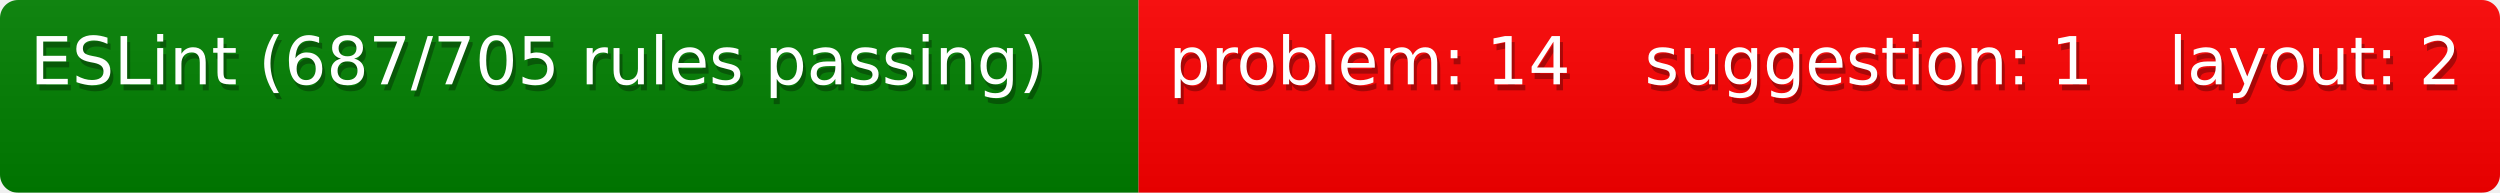
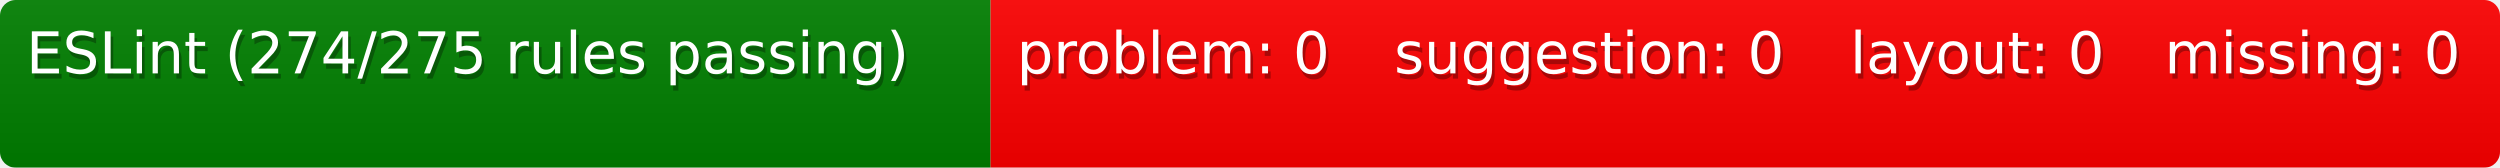
- <svg xmlns="http://www.w3.org/2000/svg" width="415" height="32">
+ <svg xmlns="http://www.w3.org/2000/svg" width="477" height="32">
  <defs>
    <style>text{font-size:11px;font-family:Verdana,DejaVu Sans,Geneva,sans-serif}text.shadow{fill:#010101;fill-opacity:.3}text.high{fill:#fff}</style>
    <linearGradient id="smooth" x2="0" y2="100%">
      <stop offset="0" stop-color="#aaa" stop-opacity=".1" />
      <stop offset="1" stop-opacity=".1" />
    </linearGradient>
    <mask id="round">
      <rect width="100%" height="100%" rx="3" fill="#fff" />
    </mask>
  </defs>
  <g id="bg" mask="url(#round)">
    <path fill="green" d="M0 0h189v32H0z" />
-     <path fill="red" d="M189 0h79v32h-79zM268 0h87v32h-87zM355 0h60v32h-60z" />
-     <path fill="url(#smooth)" d="M0 0h415v32H0z" />
+     <path fill="red" d="M189 0h72v32h-72zM261 0h87v32h-87zM348 0h60v32h-60zM408 0h69v32h-69z" />
+     <path fill="url(#smooth)" d="M0 0h477v32H0z" />
  </g>
  <g id="fg">
-     <text class="shadow" x="5.5" y="15">ESLint (687/705 rules passing)</text>
-     <text class="high" x="5" y="14">ESLint (687/705 rules passing)</text>
-     <text class="shadow" x="194.5" y="15">problem: 14</text>
-     <text class="high" x="194" y="14">problem: 14</text>
-     <text class="shadow" x="273.5" y="15">suggestion: 1</text>
-     <text class="high" x="273" y="14">suggestion: 1</text>
-     <text class="shadow" x="360.5" y="15">layout: 2</text>
-     <text class="high" x="360" y="14">layout: 2</text>
+     <text class="shadow" x="5.5" y="15">ESLint (274/275 rules passing)</text>
+     <text class="high" x="5" y="14">ESLint (274/275 rules passing)</text>
+     <text class="shadow" x="194.5" y="15">problem: 0</text>
+     <text class="high" x="194" y="14">problem: 0</text>
+     <text class="shadow" x="266.5" y="15">suggestion: 0</text>
+     <text class="high" x="266" y="14">suggestion: 0</text>
+     <text class="shadow" x="353.5" y="15">layout: 0</text>
+     <text class="high" x="353" y="14">layout: 0</text>
+     <text class="shadow" x="413.5" y="15">missing: 0</text>
+     <text class="high" x="413" y="14">missing: 0</text>
  </g>
</svg>
